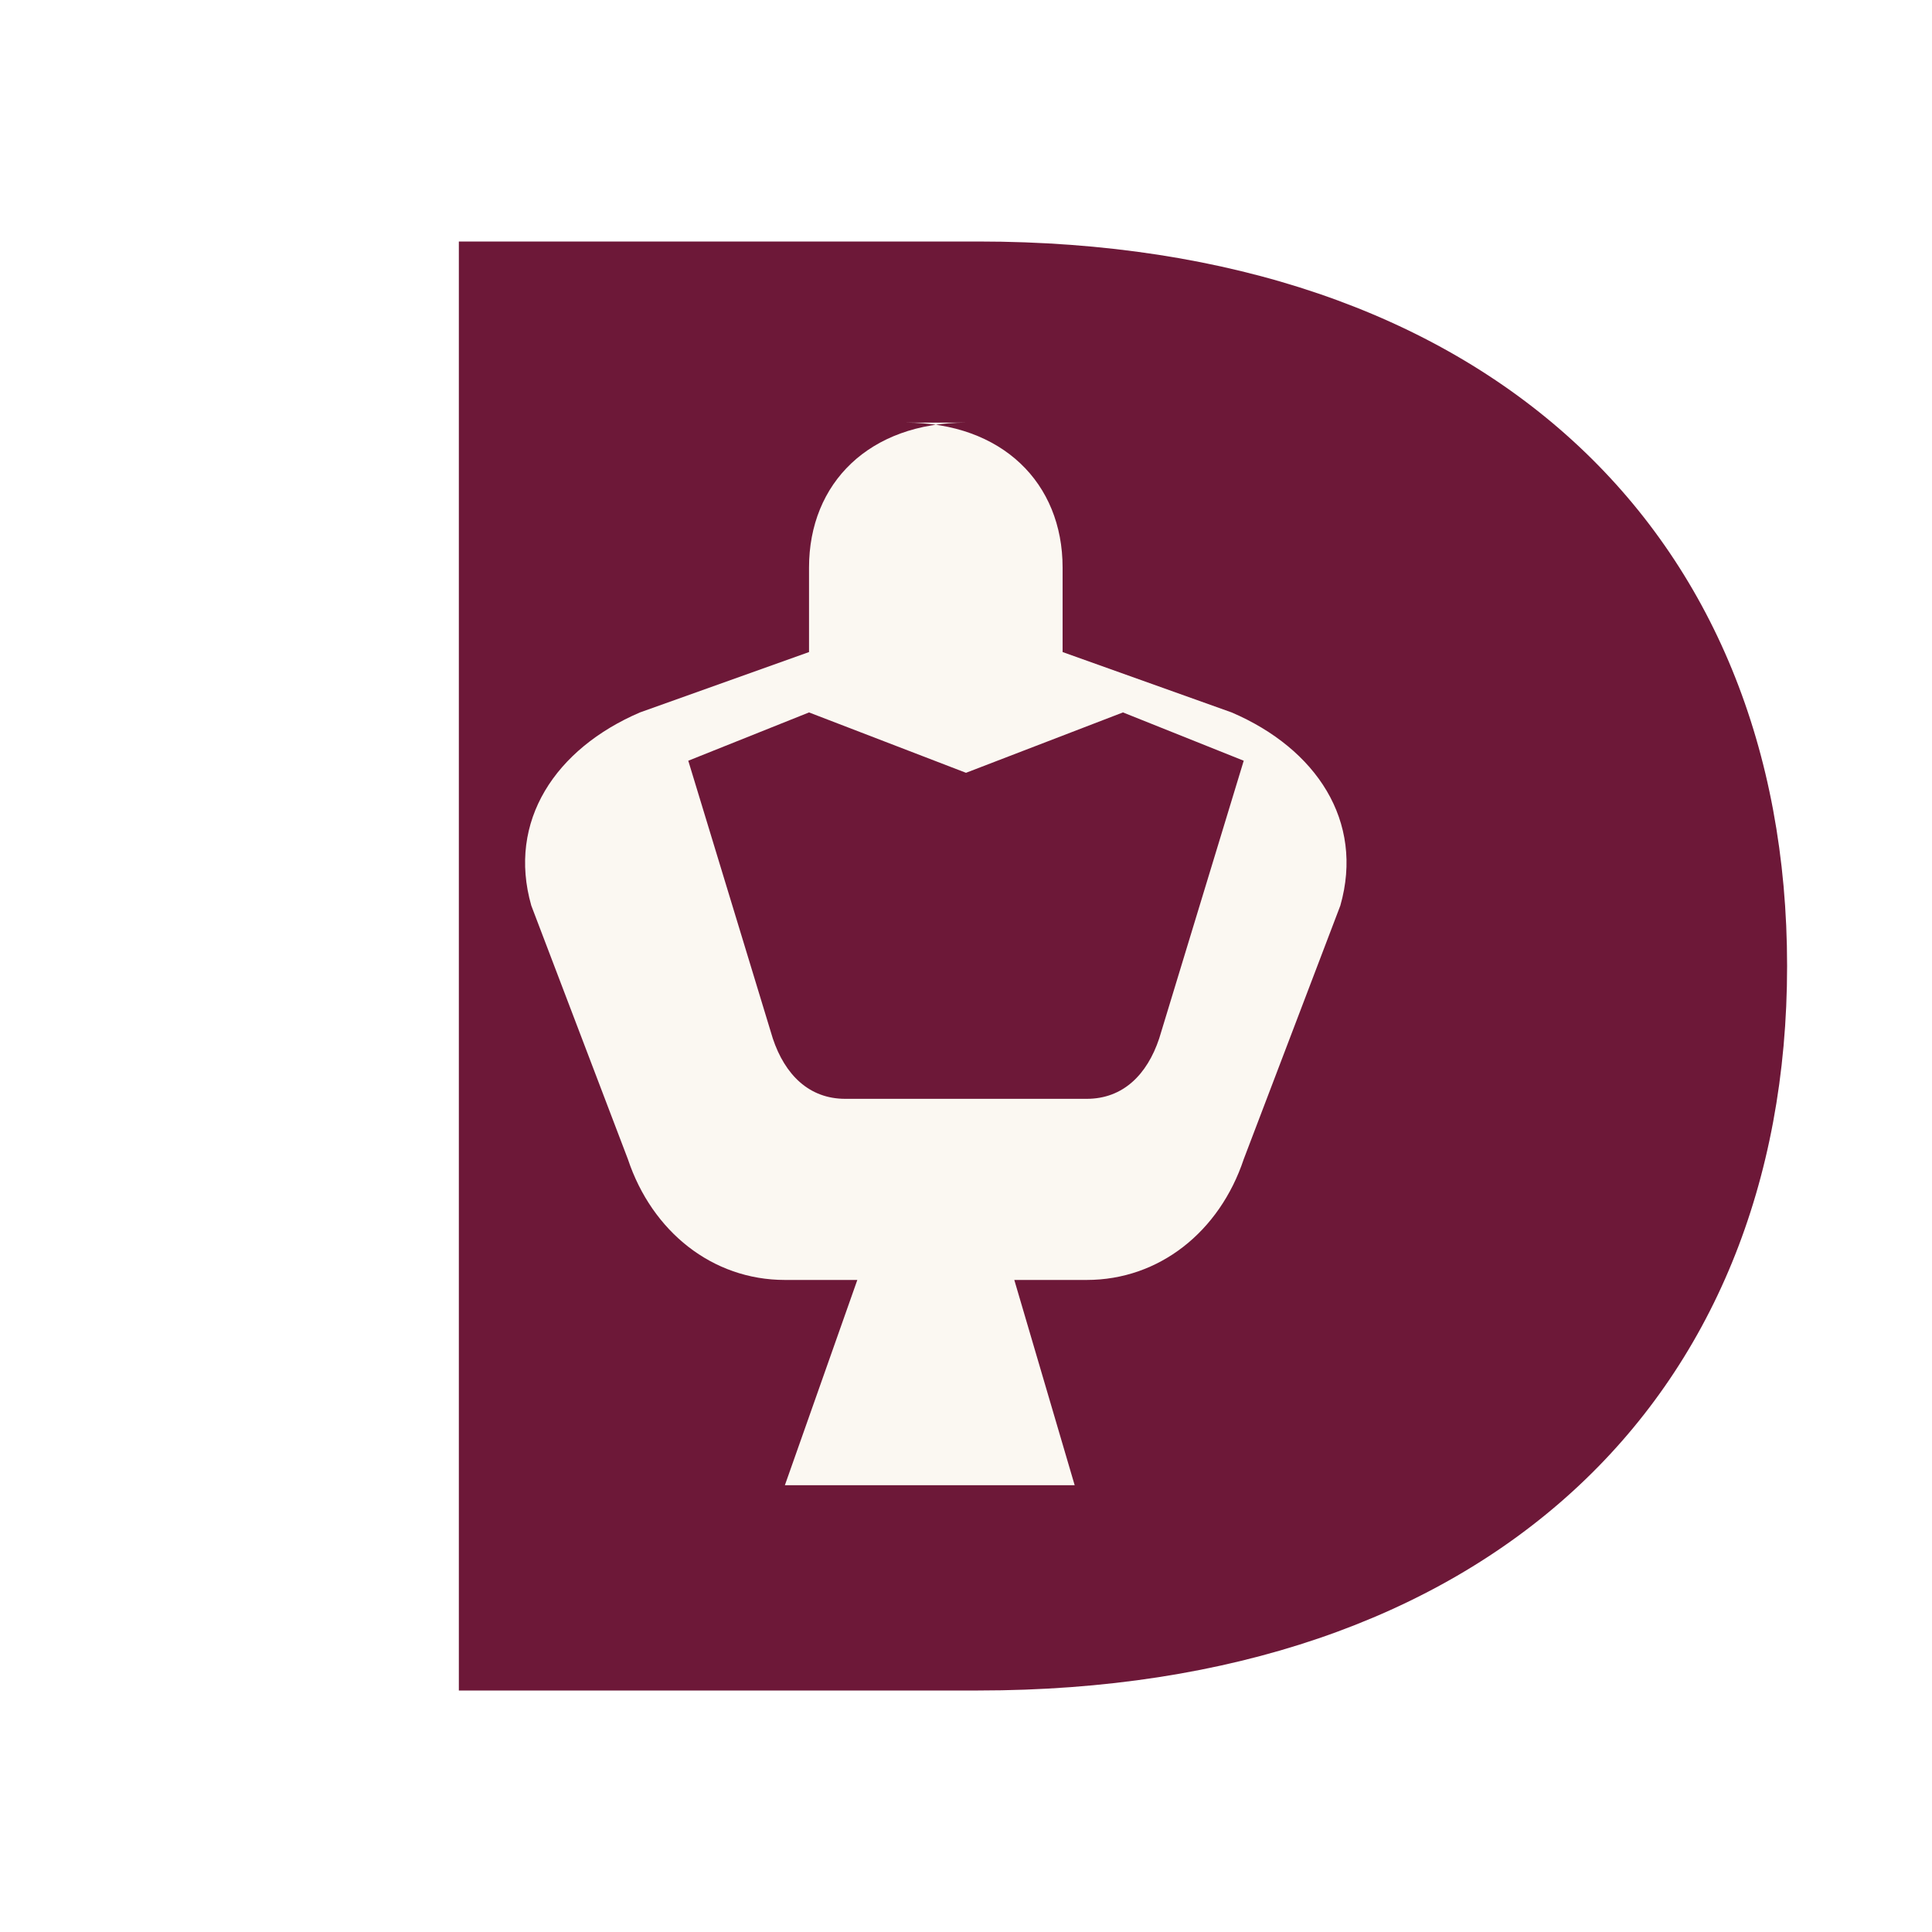
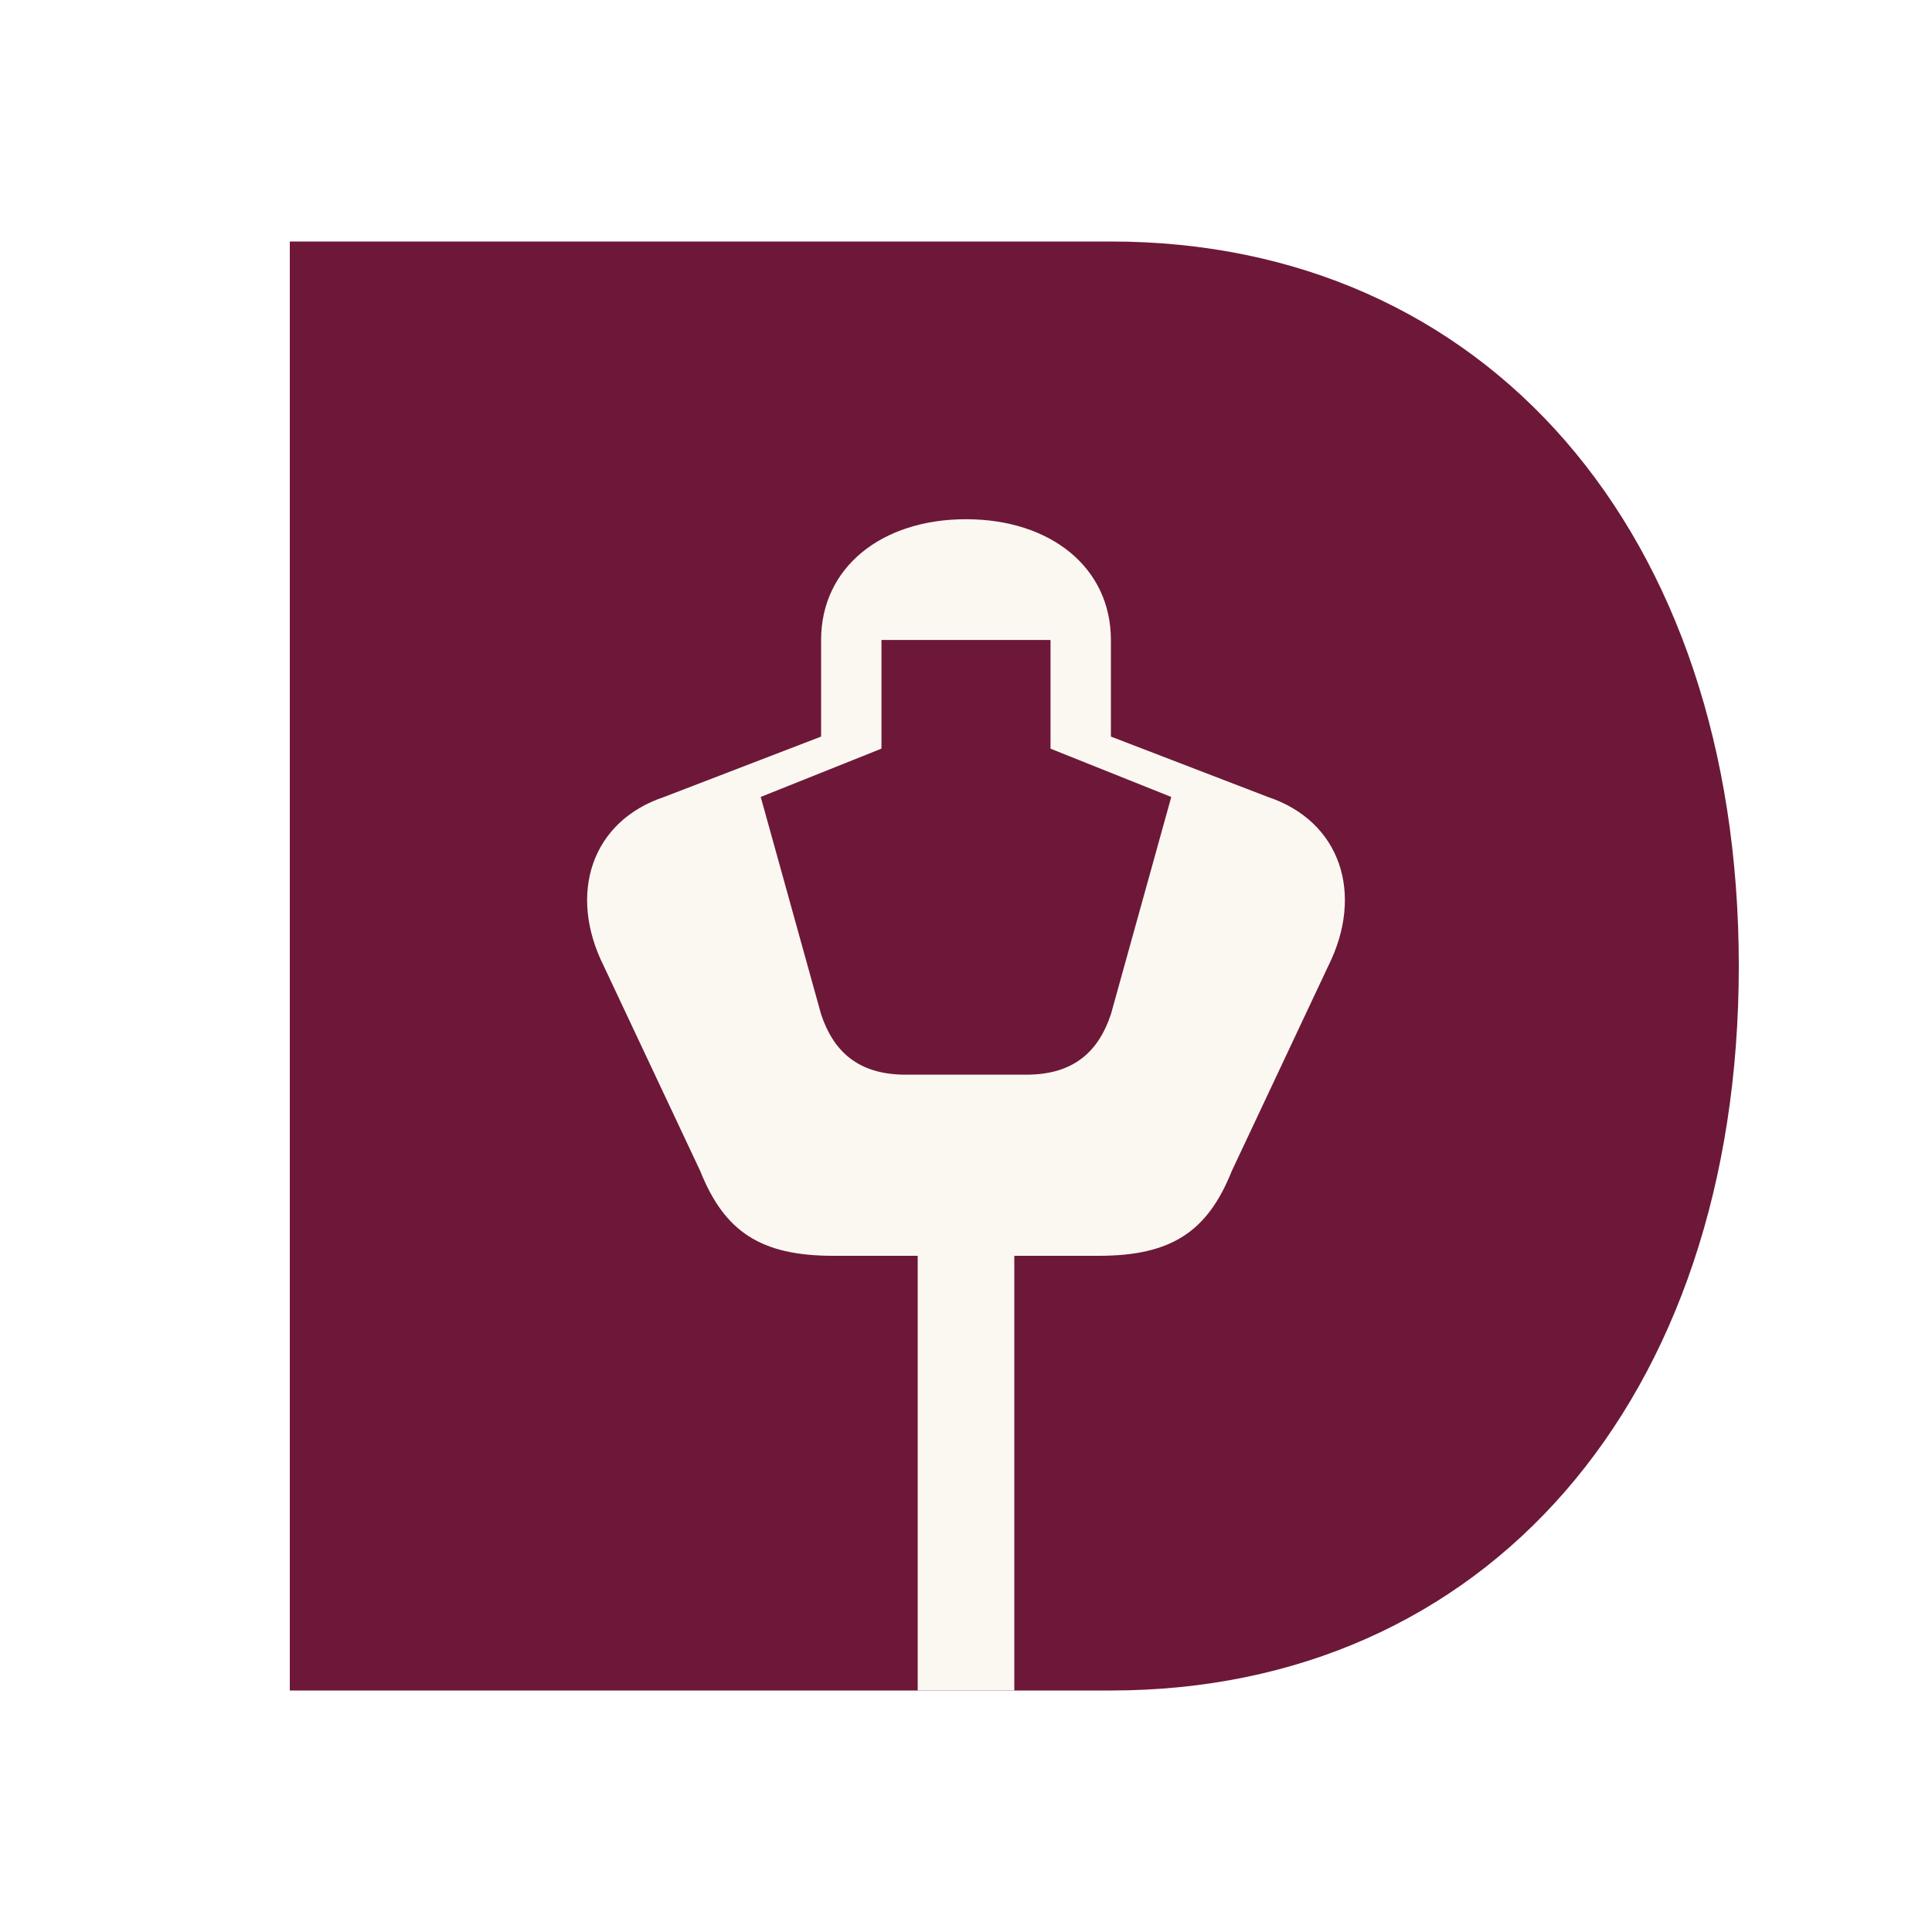
<svg xmlns="http://www.w3.org/2000/svg" viewBox="0 0 160 160" role="img" aria-labelledby="title">
-   <path fill="#6d1838" d="M38 20h43c42 0 67 24 67 60s-25 60-67 60H38V20Z" />
-   <path fill="#fbf8f2" d="M80 35c-8 0-13 5-13 12v7l-14 5c-7 3-11 9-9 16l8 21c2 6 7 10 13 10h6l-6 17h14l5-14h-8l-5 14h18l-5-17h6c6 0 11-4 13-10l8-21c2-7-2-13-9-16l-14-5v-7c0-7-5-12-13-12Zm-13 24 13 5 13-5 10 4-7 23c-1 3-3 5-6 5H70c-3 0-5-2-6-5l-7-23 10-4Z" />
+   <path fill="#6d1838" d="M24 20h68c31 0 52 24 52 60s-21 60-52 60H24V20Z" />
+   <path fill="#fbf8f2" d="M80 43c-7 0-12 4-12 10v8l-13 5c-6 2-8 8-5 14l8 17c2 5 5 7 11 7h22c6 0 9-2 11-7l8-17c3-6 1-12-5-14l-13-5v-8c0-6-5-10-12-10Zm-7 10h14v9l10 4-5 18c-1 3-3 5-7 5H75c-4 0-6-2-7-5l-5-18 10-4v-9Z" />
+   <path fill="#fbf8f2" d="M76 104h8v36h-8z" />
</svg>
